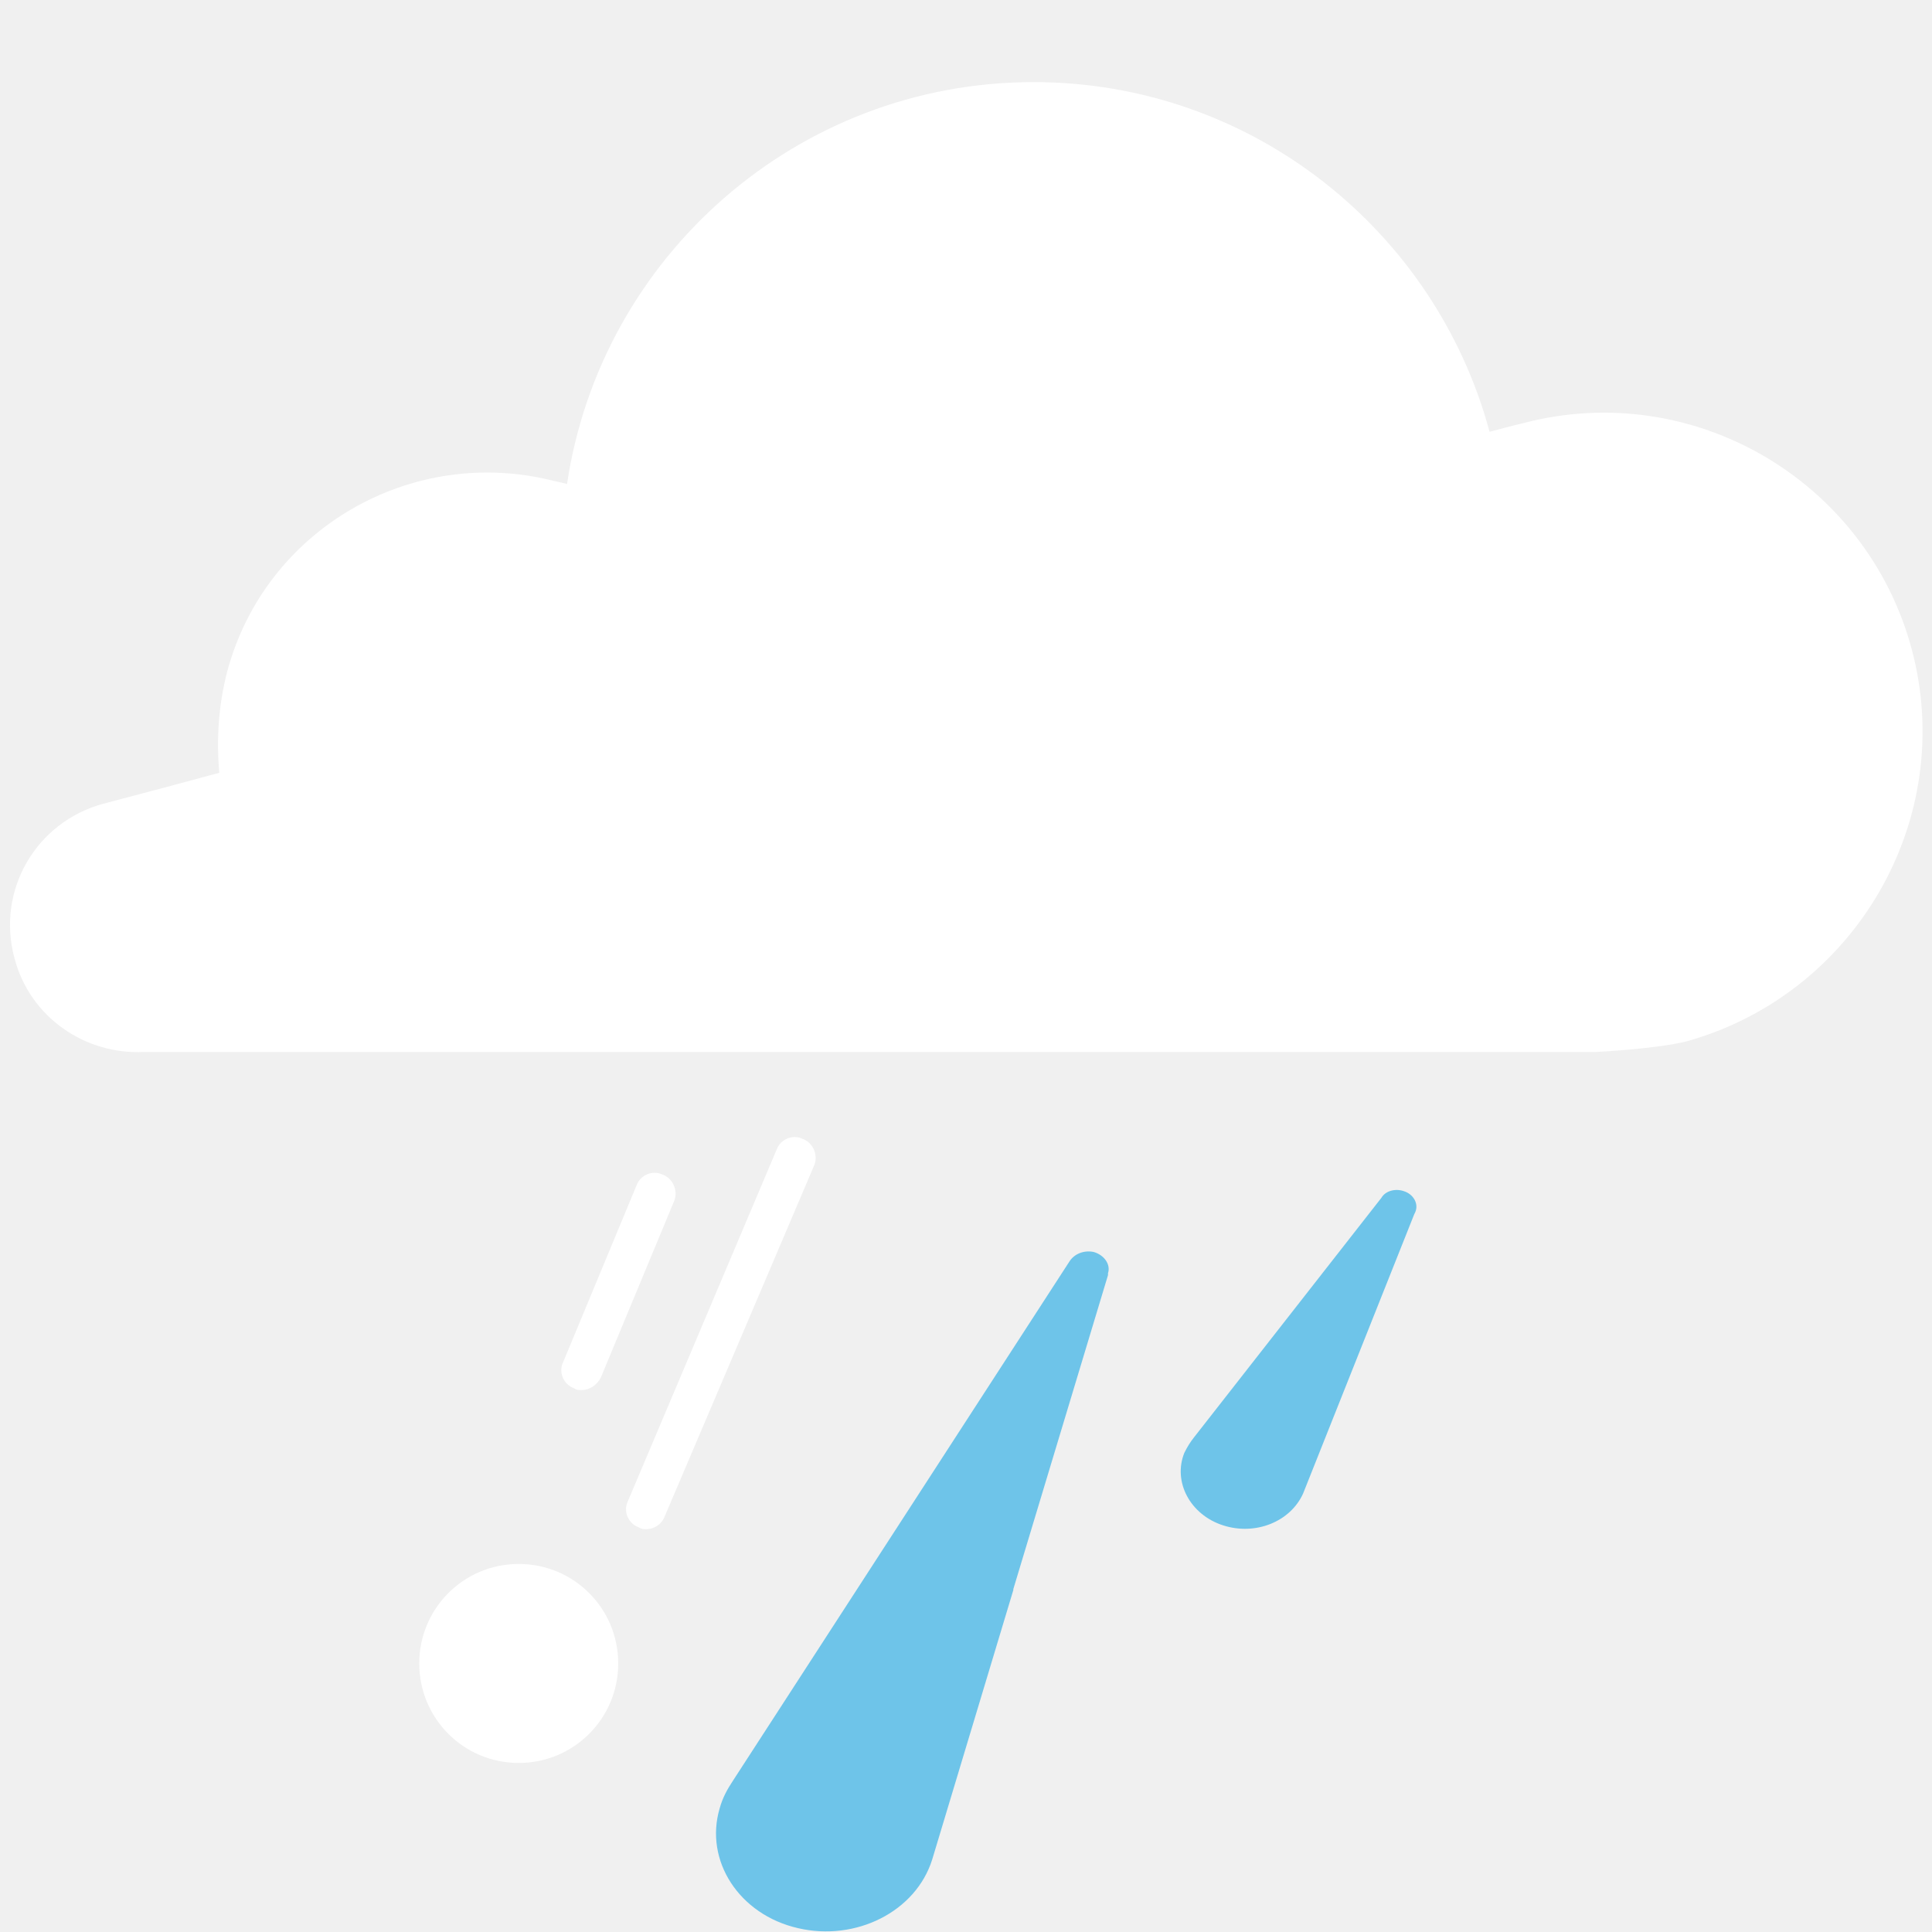
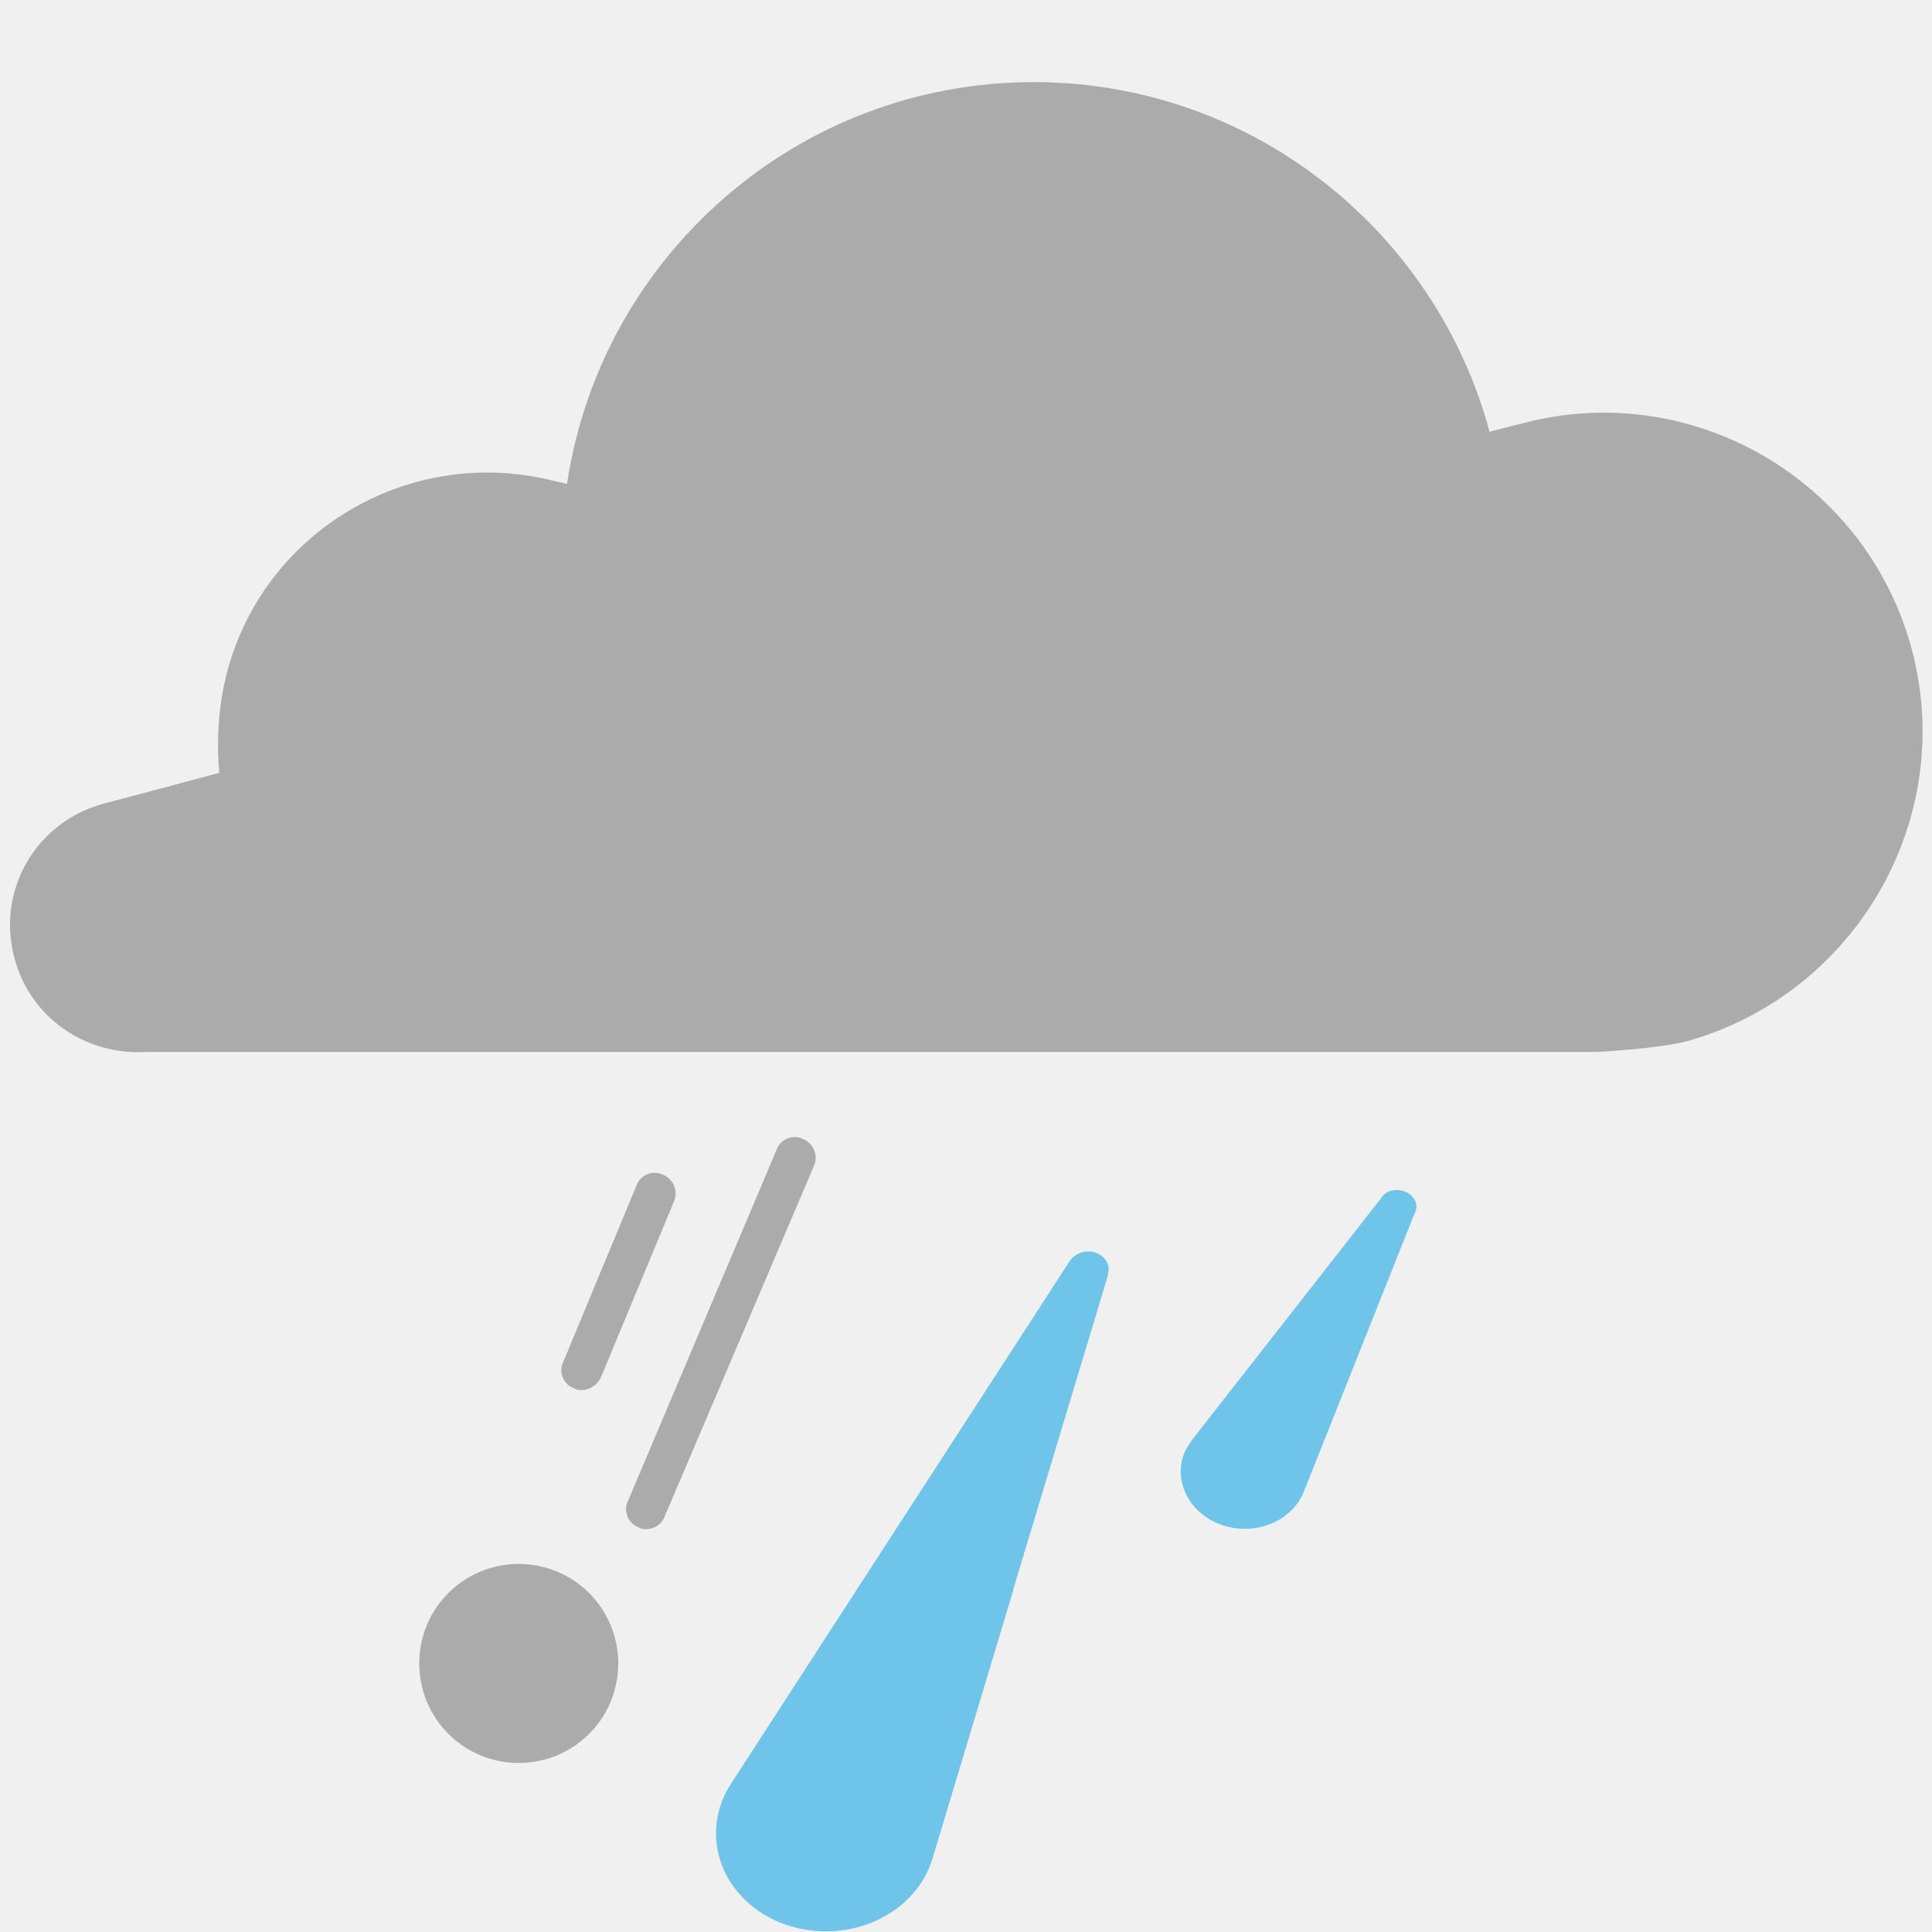
<svg xmlns="http://www.w3.org/2000/svg" version="1.1" x="0px" y="0px" viewBox="0 0 200 200" enable-background="new 0 0 200 200" xml:space="preserve">
  <g id="sun">
</g>
  <g id="clear-night">
</g>
  <g id="mostly-sunny">
</g>
  <g id="mostly-clear-night">
</g>
  <g id="fog">
</g>
  <g id="wind">
</g>
  <g id="cloudy">
</g>
  <g id="partly-cloudy">
</g>
  <g id="partly-cloudy-night">
</g>
  <g id="mostly-cloudy">
</g>
  <g id="mostly-cloudy-night">
</g>
  <g id="default">
</g>
  <g id="light-rain">
</g>
  <g id="rain">
</g>
  <g id="heavy-rain">
</g>
  <g id="scattered-showers-night">
</g>
  <g id="isolated-t-storms">
</g>
  <g id="scattered-t-storms">
</g>
  <g id="scattered-t-storms-night">
</g>
  <g id="strong-t-storms">
</g>
  <g id="flurries">
</g>
  <g id="snow">
</g>
  <g id="heavy-snow">
</g>
  <g id="blowing-snow">
</g>
  <g id="scattered-snow">
</g>
  <g id="scattered-snow-night">
</g>
  <g id="freezing-drizzle">
</g>
  <g id="freezing-rain">
    <g>
      <g>
        <path fill="#6EC4E9" d="M113.2,129.6c-1-0.2-2,0.2-2.5,1l0,0l-34.8,53.7c-0.6,0.9-1.1,1.8-1.4,2.9c-1.6,5.4,2,11,8.1,12.4     c6,1.4,12.2-1.7,13.9-7.1h0l8.4-27.9c0,0,0-0.1,0-0.1l0,0l9.8-32.5l0-0.2l0,0C115,130.9,114.3,129.9,113.2,129.6z" />
        <path fill="#6EC4E9" d="M146.5,125.5c0.4-0.9-0.2-1.9-1.2-2.2c-0.9-0.3-1.9,0-2.3,0.7h0l-19.4,24.8c-0.4,0.5-0.7,1-1,1.6     c-1.2,3,0.6,6.4,4,7.5c3.4,1.1,7-0.4,8.3-3.3h0l11.5-28.9L146.5,125.5L146.5,125.5z" />
      </g>
      <g>
        <g>
-           <path fill="#FFFFFF" d="M66.9,158.3c-0.3,0-0.5,0-0.8-0.2c-1.1-0.4-1.6-1.7-1.1-2.7L80.4,119c0.4-1.1,1.7-1.6,2.7-1.1      c1.1,0.4,1.6,1.7,1.2,2.7L68.8,157C68.5,157.8,67.7,158.3,66.9,158.3z" />
-           <path fill="#FFFFFF" d="M60.2,143.9c-0.3,0-0.5,0-0.8-0.2c-1.1-0.4-1.6-1.7-1.1-2.7l7.6-18.3c0.4-1.1,1.7-1.6,2.7-1.1      c1.1,0.4,1.6,1.7,1.2,2.7l-7.6,18.3C61.8,143.4,61,143.9,60.2,143.9z" />
-           <path fill="#FFFFFF" d="M64,172.2c0,5.7-4.6,10.3-10.3,10.3c-5.7,0-10.3-4.6-10.3-10.3c0-5.7,4.6-10.3,10.3-10.3      S64,166.5,64,172.2z" />
+           <path fill="#ABABAB" d="M66.9,158.3c-0.3,0-0.5,0-0.8-0.2c-1.1-0.4-1.6-1.7-1.1-2.7L80.4,119c0.4-1.1,1.7-1.6,2.7-1.1      c1.1,0.4,1.6,1.7,1.2,2.7L68.8,157C68.5,157.8,67.7,158.3,66.9,158.3z" />
+           <path fill="#ABABAB" d="M60.2,143.9c-0.3,0-0.5,0-0.8-0.2c-1.1-0.4-1.6-1.7-1.1-2.7l7.6-18.3c0.4-1.1,1.7-1.6,2.7-1.1      c1.1,0.4,1.6,1.7,1.2,2.7l-7.6,18.3C61.8,143.4,61,143.9,60.2,143.9z" />
+           <path fill="#ABABAB" d="M64,172.2c0,5.7-4.6,10.3-10.3,10.3c-5.7,0-10.3-4.6-10.3-10.3c0-5.7,4.6-10.3,10.3-10.3      S64,166.5,64,172.2z" />
        </g>
      </g>
    </g>
    <g>
-       <path fill="#FFFFFF" d="M197.9,67.2c-4.7-17.5-22.7-28-40.2-23.4c0,0-1.3,0.3-3.5,0.9c-5.6-20.8-24.6-36.2-47.2-36.2    c-24.5,0-44.8,18.1-48.3,41.6c-0.8-0.2-1.3-0.3-1.3-0.3c-14.8-3.8-30,5-33.9,19.8c-0.9,3.5-1.1,7-0.8,10.4c-7.4,2-12,3.2-12,3.2    c-7,1.9-11.1,9-9.2,16c1.6,6.1,7.3,10,13.4,9.7h150.3c0,0,6.2-0.3,9.4-1.1C192.1,102.9,202.6,84.8,197.9,67.2z" />
+       <path fill="#ABABAB" d="M197.9,67.2c-4.7-17.5-22.7-28-40.2-23.4c0,0-1.3,0.3-3.5,0.9c-5.6-20.8-24.6-36.2-47.2-36.2    c-24.5,0-44.8,18.1-48.3,41.6c-0.8-0.2-1.3-0.3-1.3-0.3c-14.8-3.8-30,5-33.9,19.8c-0.9,3.5-1.1,7-0.8,10.4c-7.4,2-12,3.2-12,3.2    c-7,1.9-11.1,9-9.2,16c1.6,6.1,7.3,10,13.4,9.7h150.3c0,0,6.2-0.3,9.4-1.1C192.1,102.9,202.6,84.8,197.9,67.2z" />
    </g>
  </g>
  <g id="wintry-mix">
</g>
  <g id="sleet">
</g>
  <g id="tornado">
</g>
  <g id="hurricane">
</g>
</svg>
